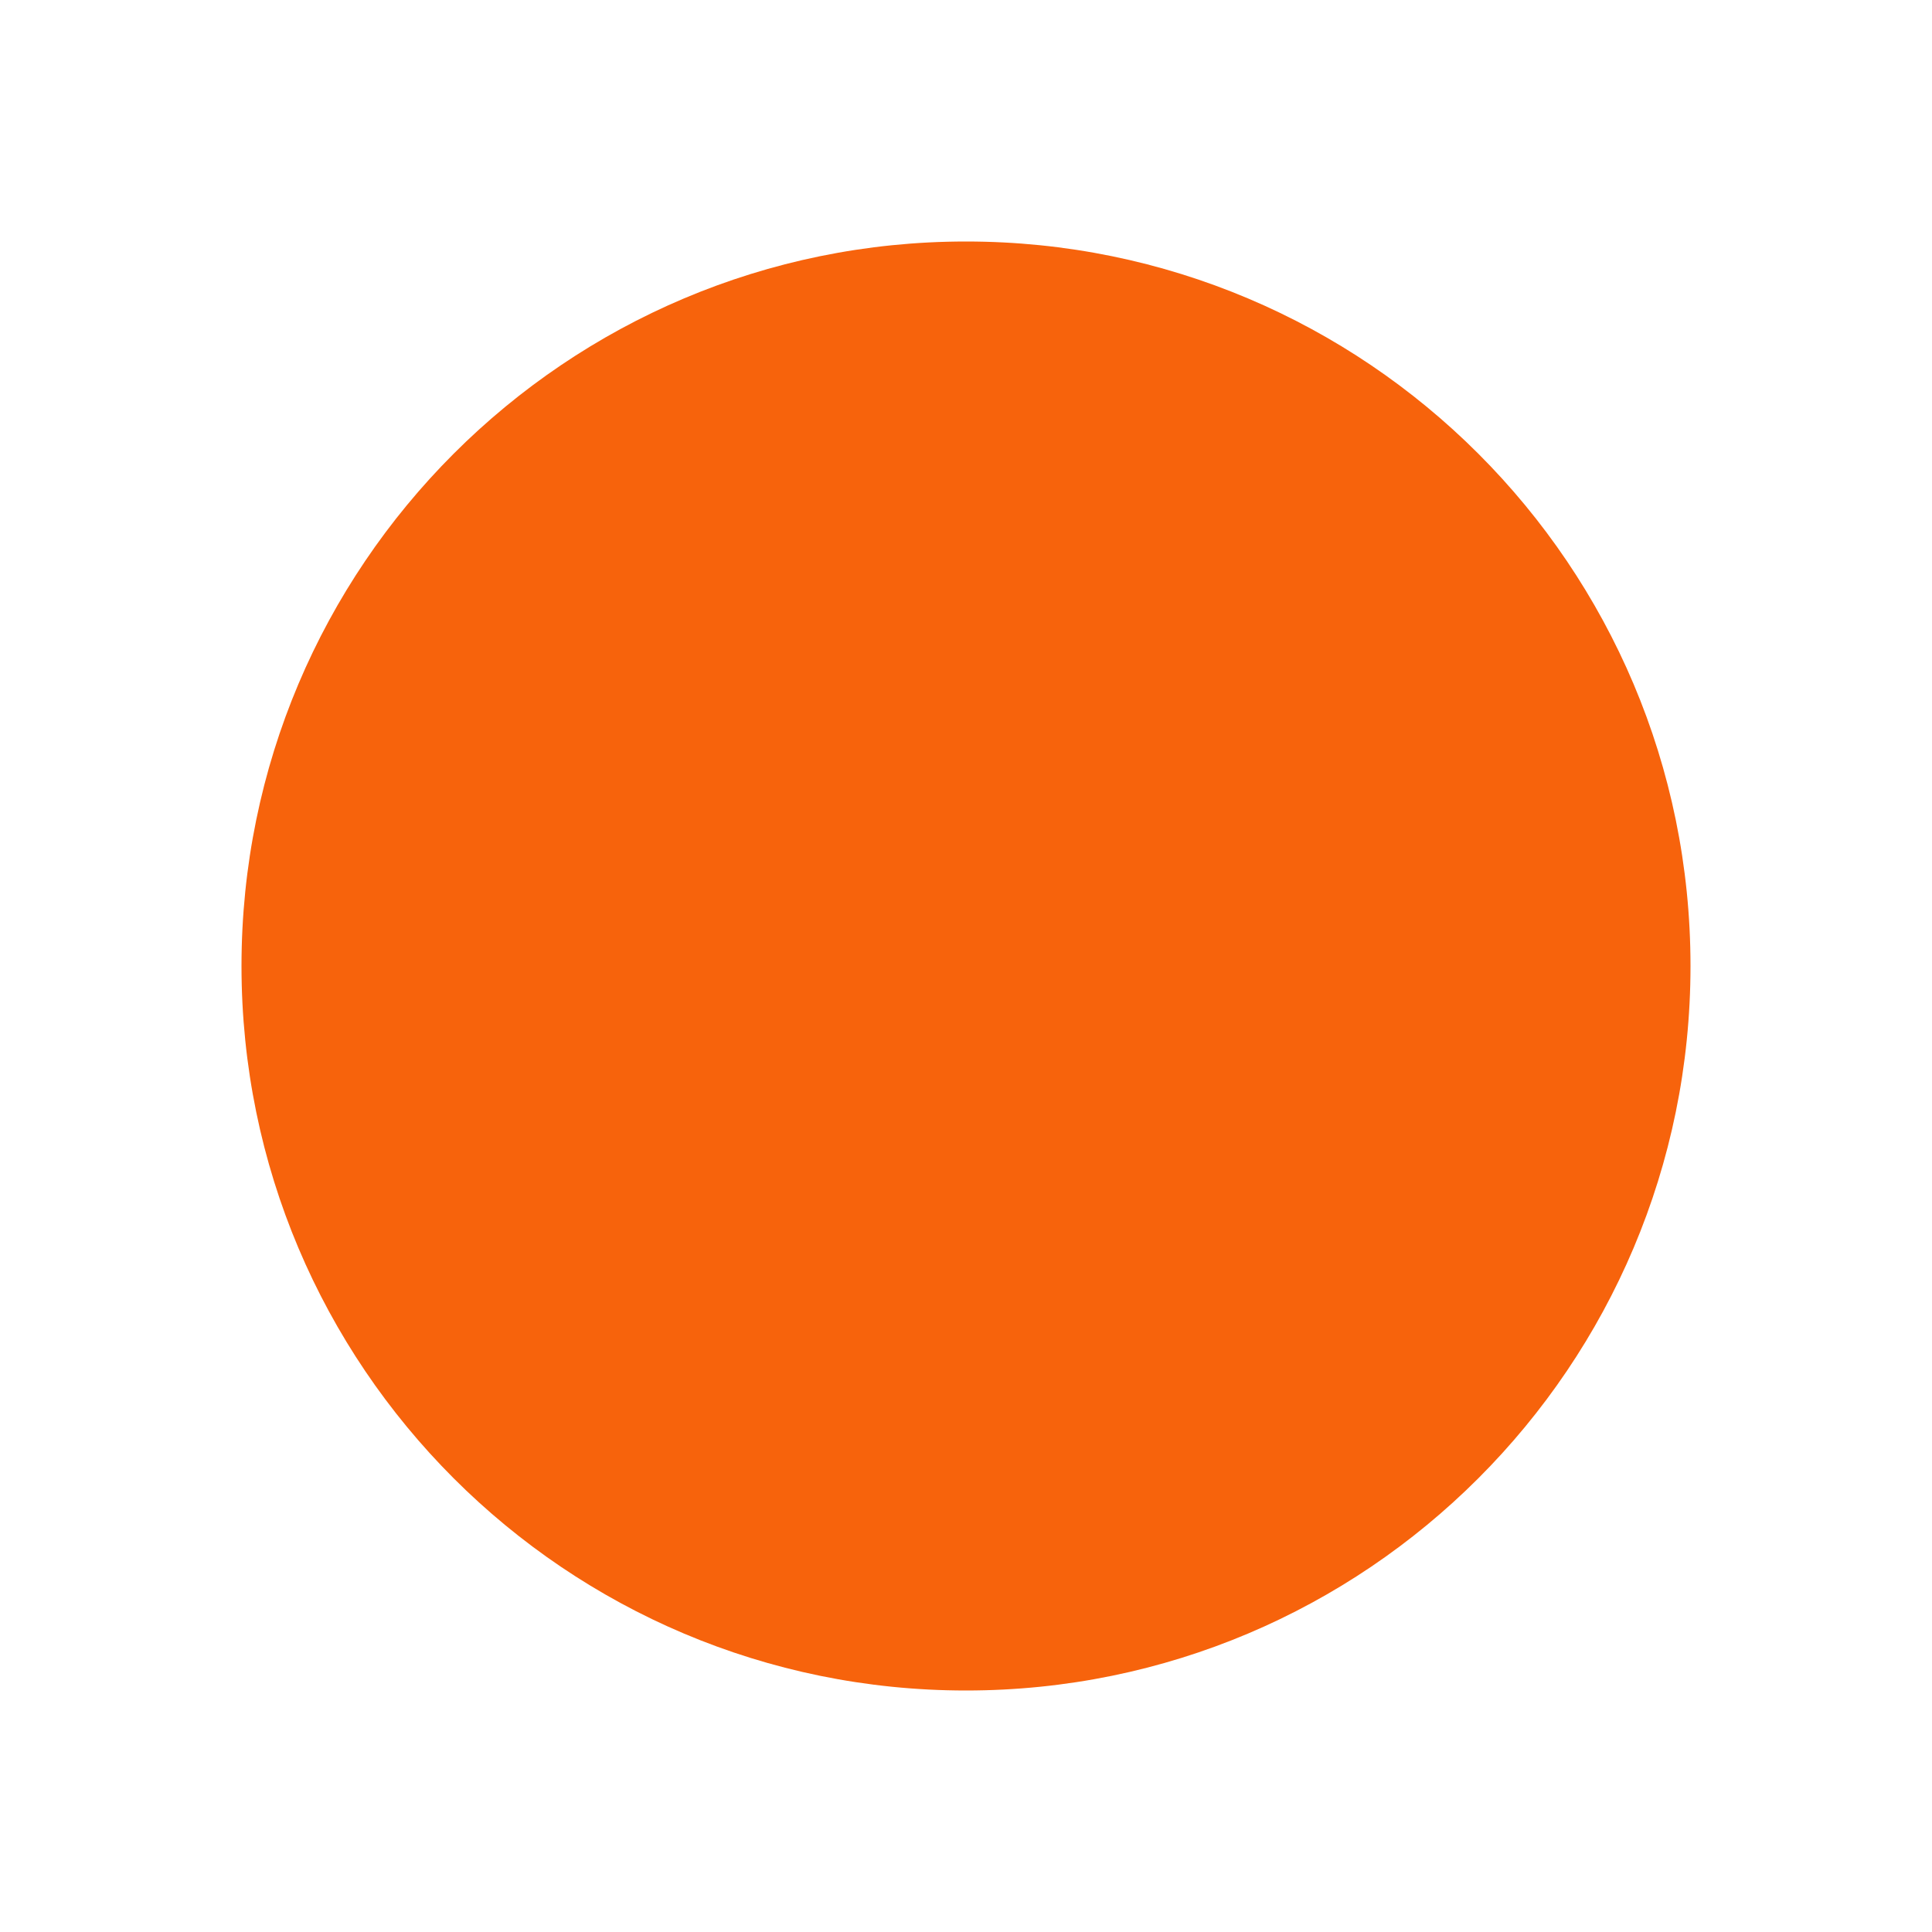
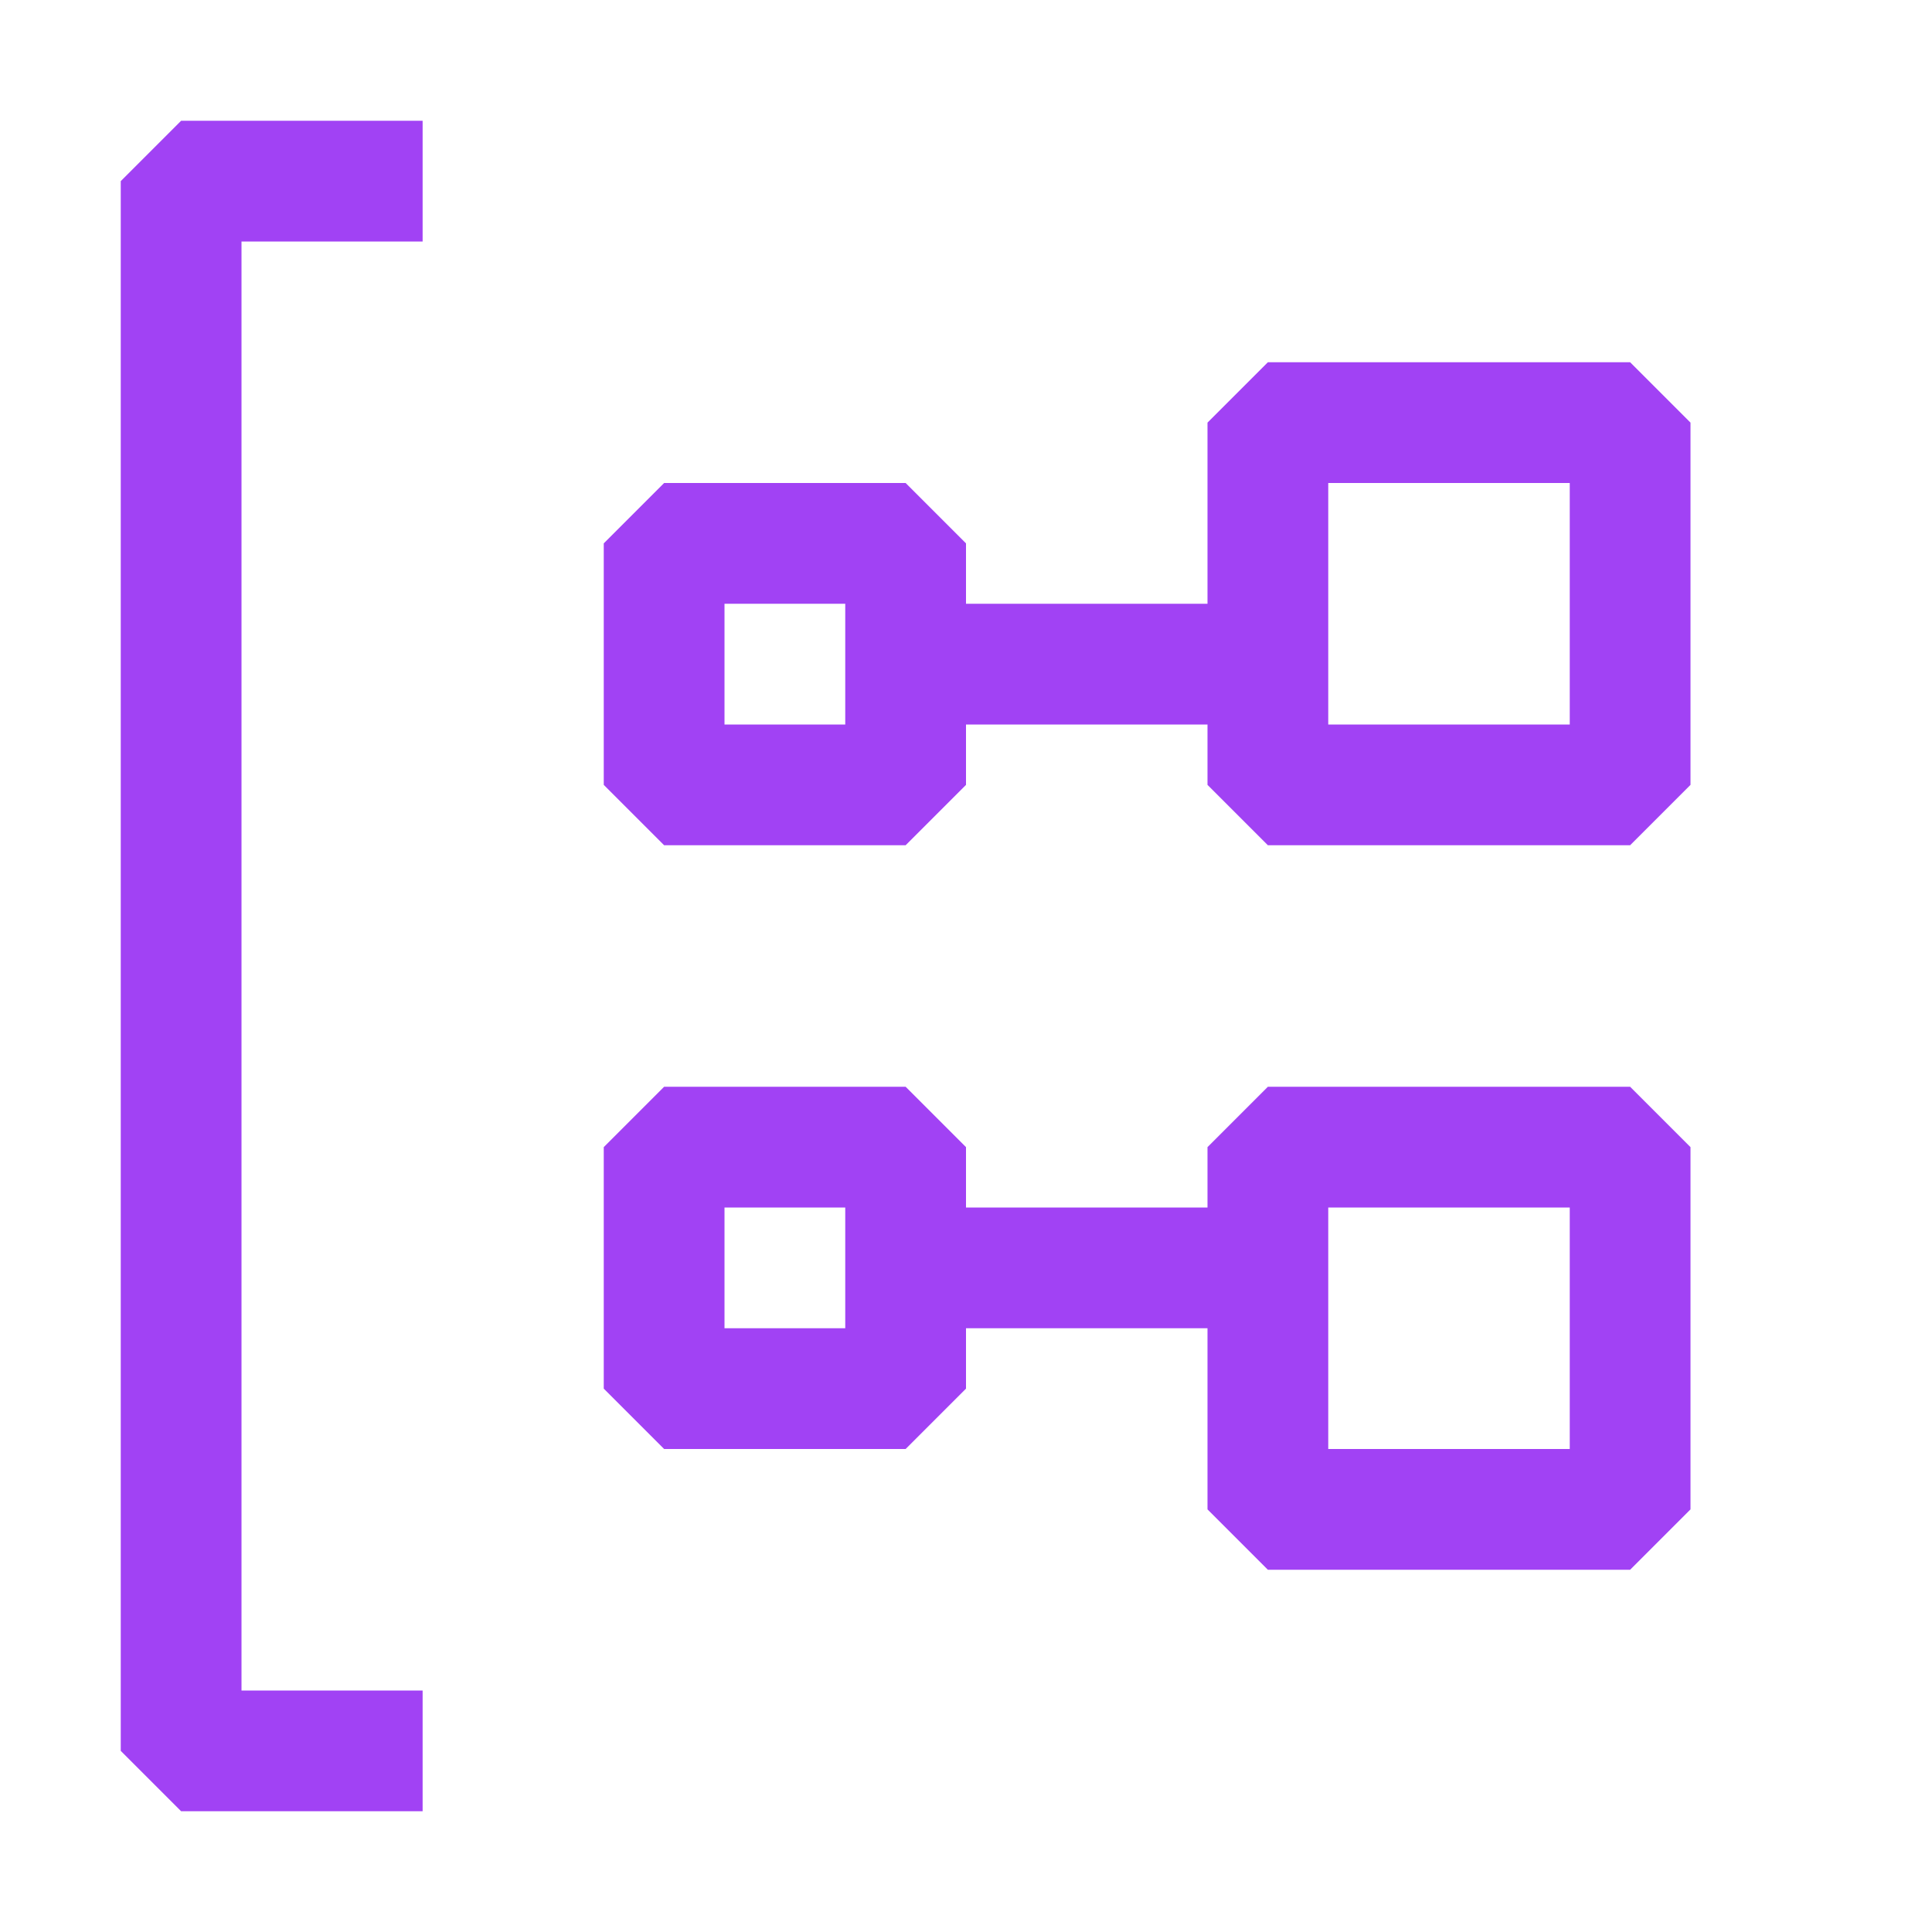
- <svg xmlns="http://www.w3.org/2000/svg" width="800px" height="800px" viewBox="0 0 24 24" fill="none">
-   <path d="M12 21C16.971 21 21 16.971 21 12C21 7.029 16.971 3 12 3C7.029 3 3 7.029 3 12C3 16.971 7.029 21 12 21Z" fill="#F7630C" />
+ <svg xmlns="http://www.w3.org/2000/svg" width="16" height="16" viewBox="0 0 16 16" fill="#A142F4">
+   <path fill="#A142F4" fill-rule="evenodd" d="M1.5 1h2v1H2v12h1.5v1h-2l-.5-.5v-13zm6 6h-2L5 6.5v-2l.5-.5h2l.5.5v2zM6 6h1V5H6zm7.5 1h-3l-.5-.5v-3l.5-.5h3l.5.5v3zM11 6h2V4h-2zm-3.5 6h-2l-.5-.5v-2l.5-.5h2l.5.5v2zM6 11h1v-1H6zm7.5 2h-3l-.5-.5v-3l.5-.5h3l.5.5v3zM11 12h2v-2h-2zm-1-2H8v1h2zm0-5H8v1h2z" clip-rule="evenodd" />
</svg>
